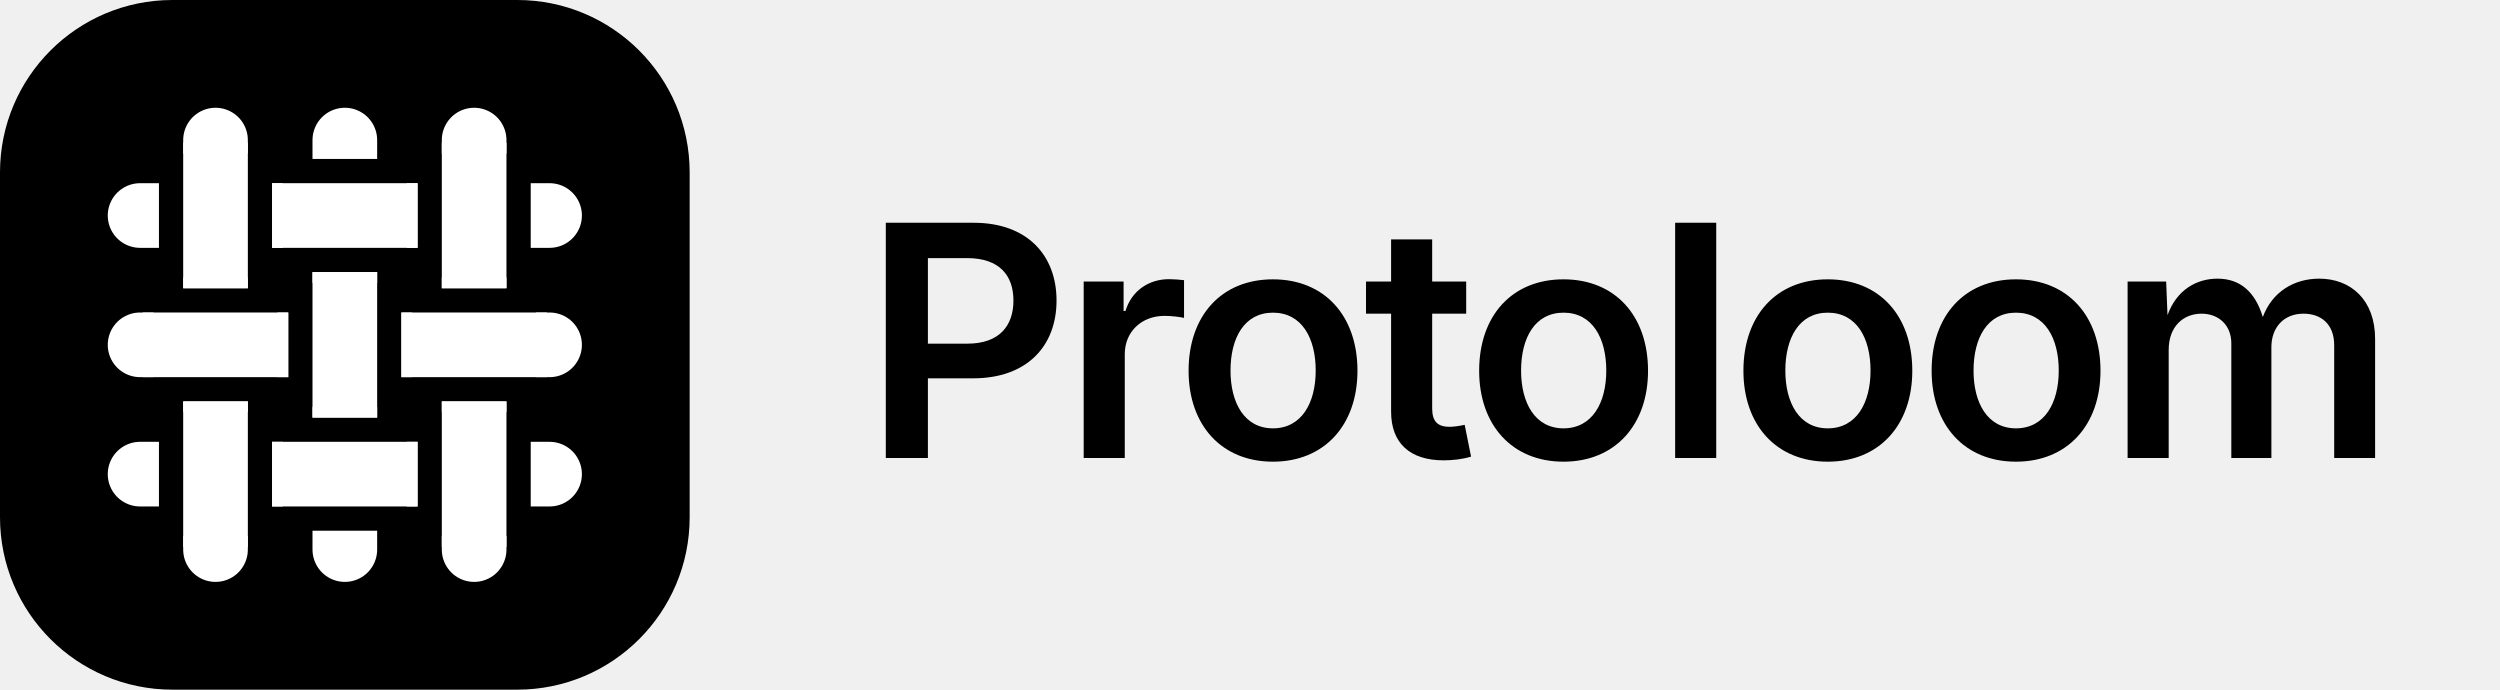
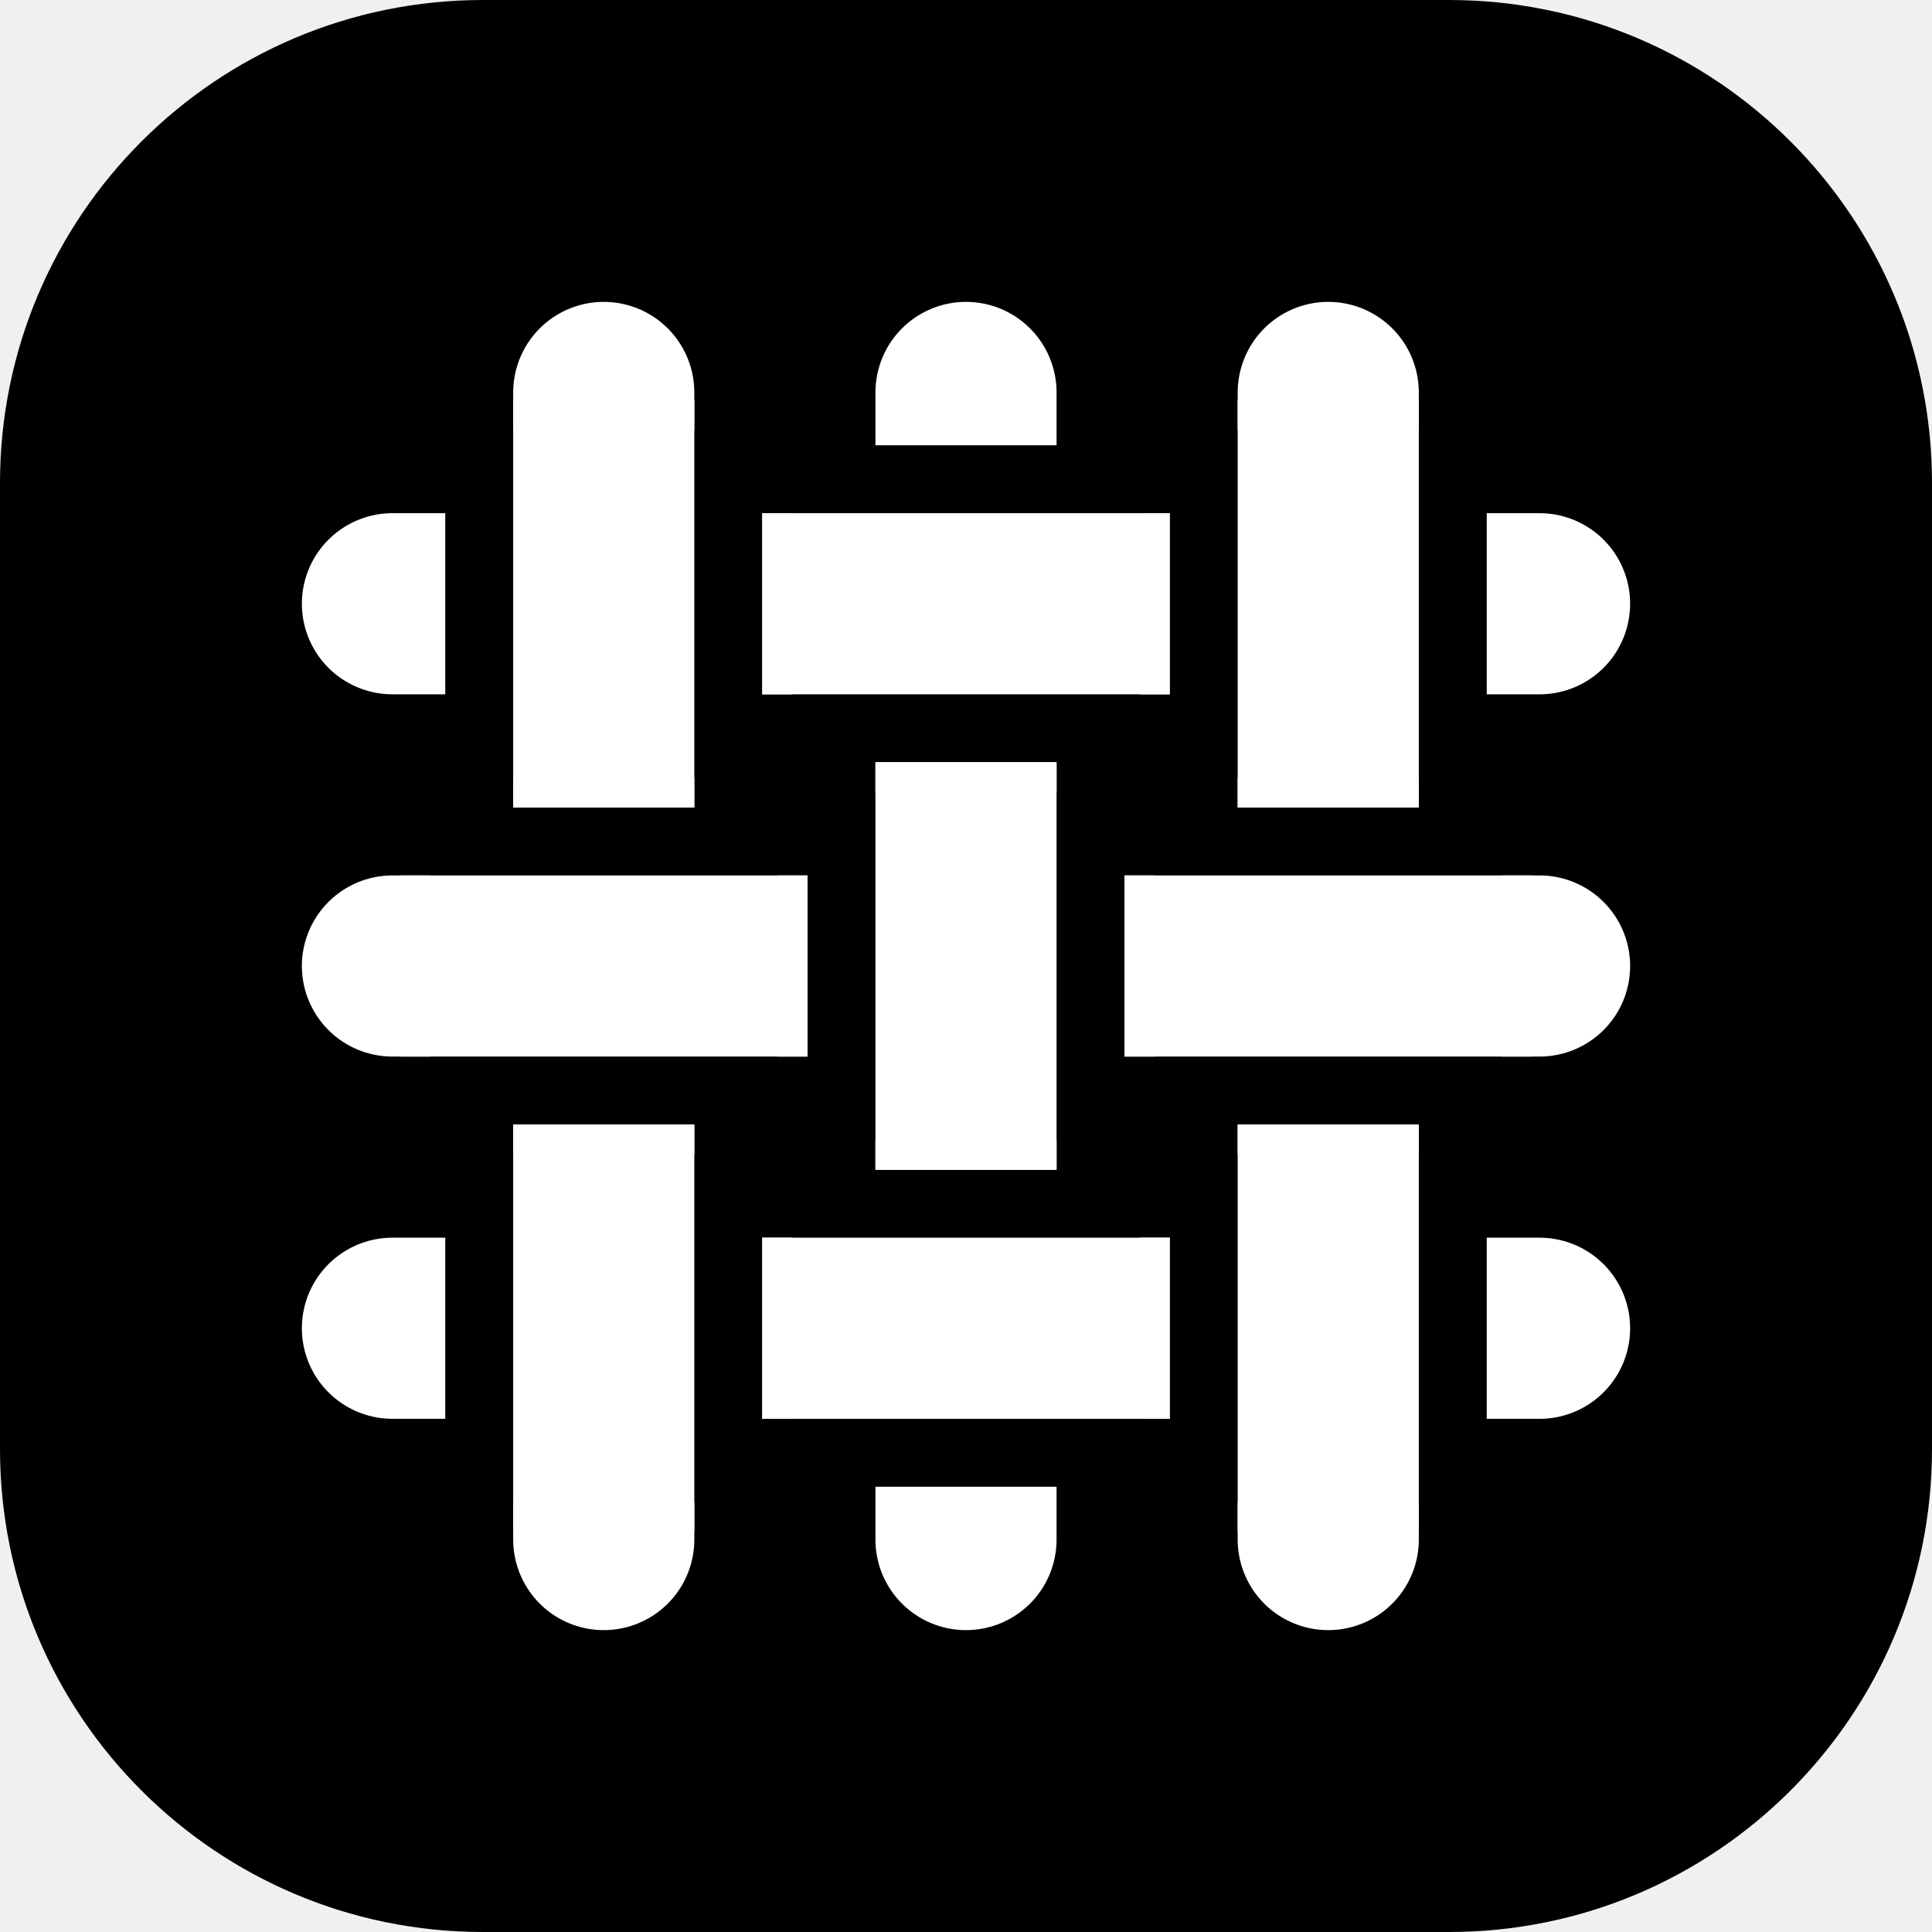
- <svg xmlns="http://www.w3.org/2000/svg" viewBox="0 0 232 64" width="232" height="64" role="img" aria-label="Protoloom">
+ <svg xmlns="http://www.w3.org/2000/svg" viewBox="0 0 64 64" width="64" height="64" role="img" aria-label="Weaver">
  <rect width="64" height="64" rx="16" fill="#000000" />
  <path d="M20 13V51M32 13V51M44 13V51M13 20H51M13 32H51M13 44H51" fill="none" stroke="#ffffff" stroke-width="6" stroke-linecap="round" />
  <path d="M20 14.25V25.75M14.25 32H25.75M20 38.25V49.75M26.25 20H37.75M32 26.25V37.75M26.25 44H37.75M44 14.25V25.75M38.25 32H49.75M44 38.25V49.75" fill="none" stroke="#000000" stroke-width="10.5" />
  <path d="M20 13.25V26.75M13.25 32H26.75M20 37.25V50.75M25.25 20H38.75M32 25.25V38.75M25.25 44H38.75M44 13.25V26.75M37.25 32H50.75M44 37.25V50.75" fill="none" stroke="#ffffff" stroke-width="6" />
-   <text x="80" y="42.5" fill="#000000" font-family="Inter, 'Geist', 'Segoe UI', Roboto, Helvetica, Arial, sans-serif" font-size="30" font-weight="600" letter-spacing="-0.8">Protoloom</text>
</svg>
